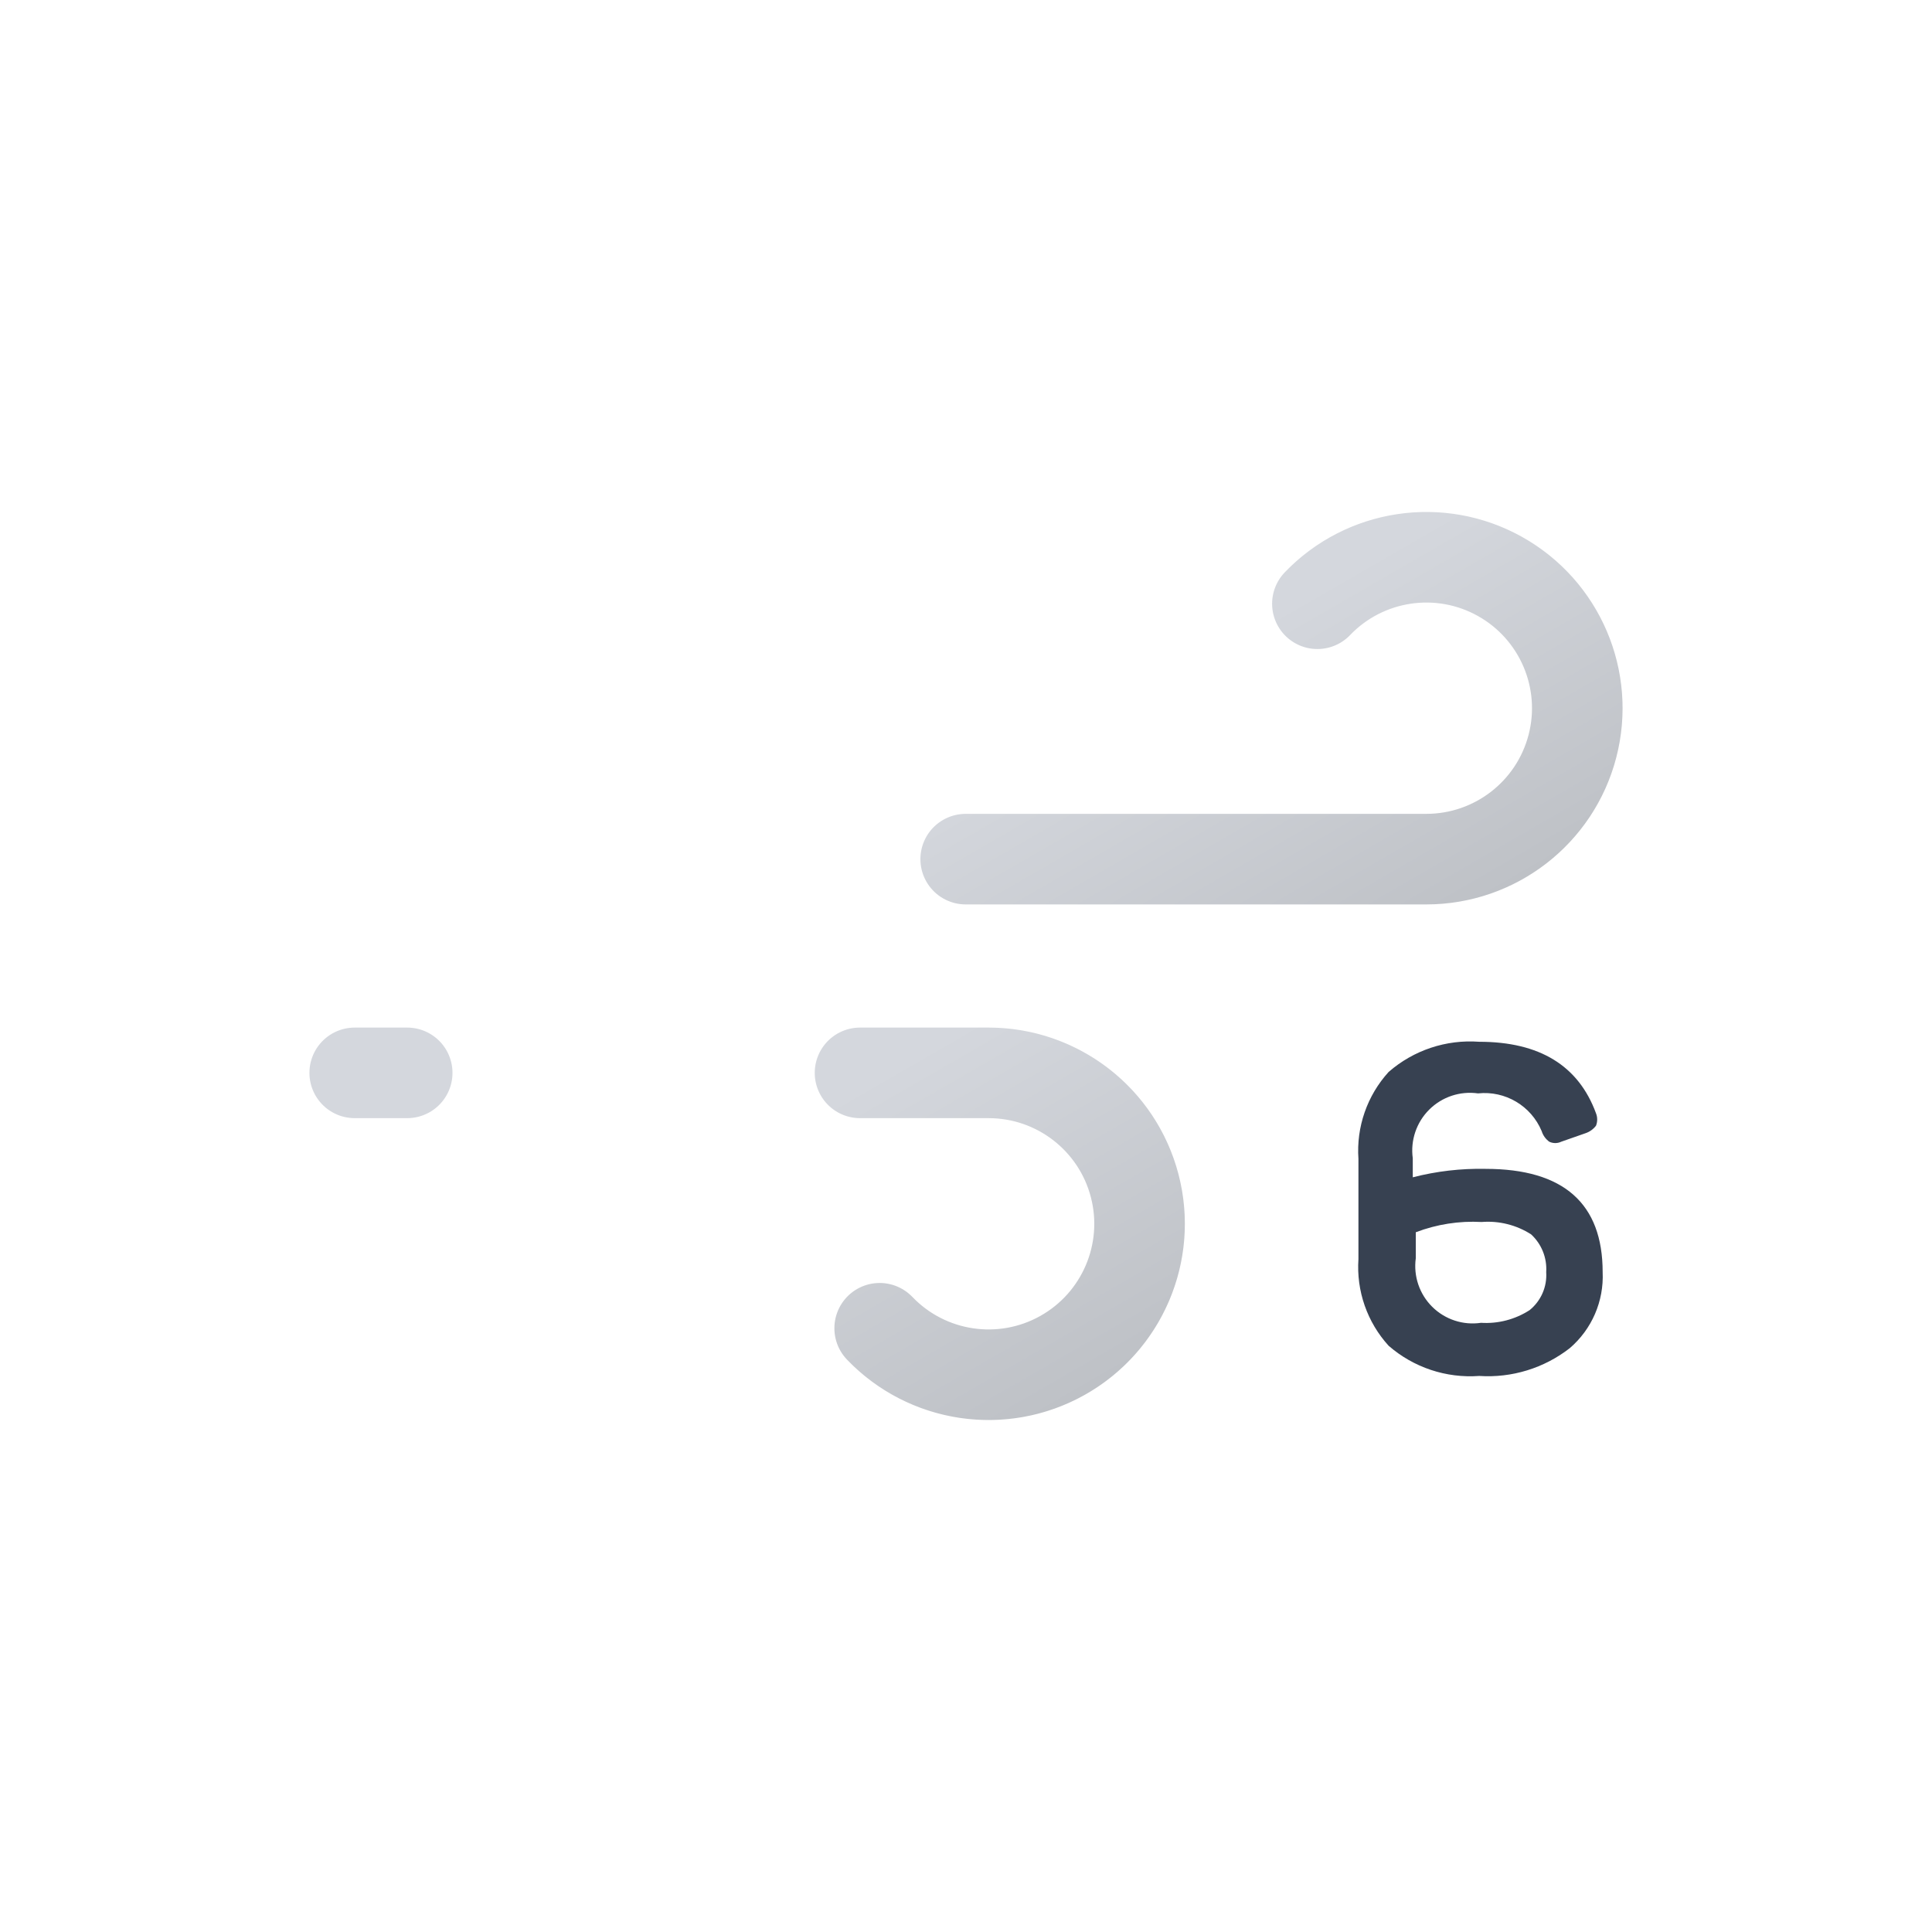
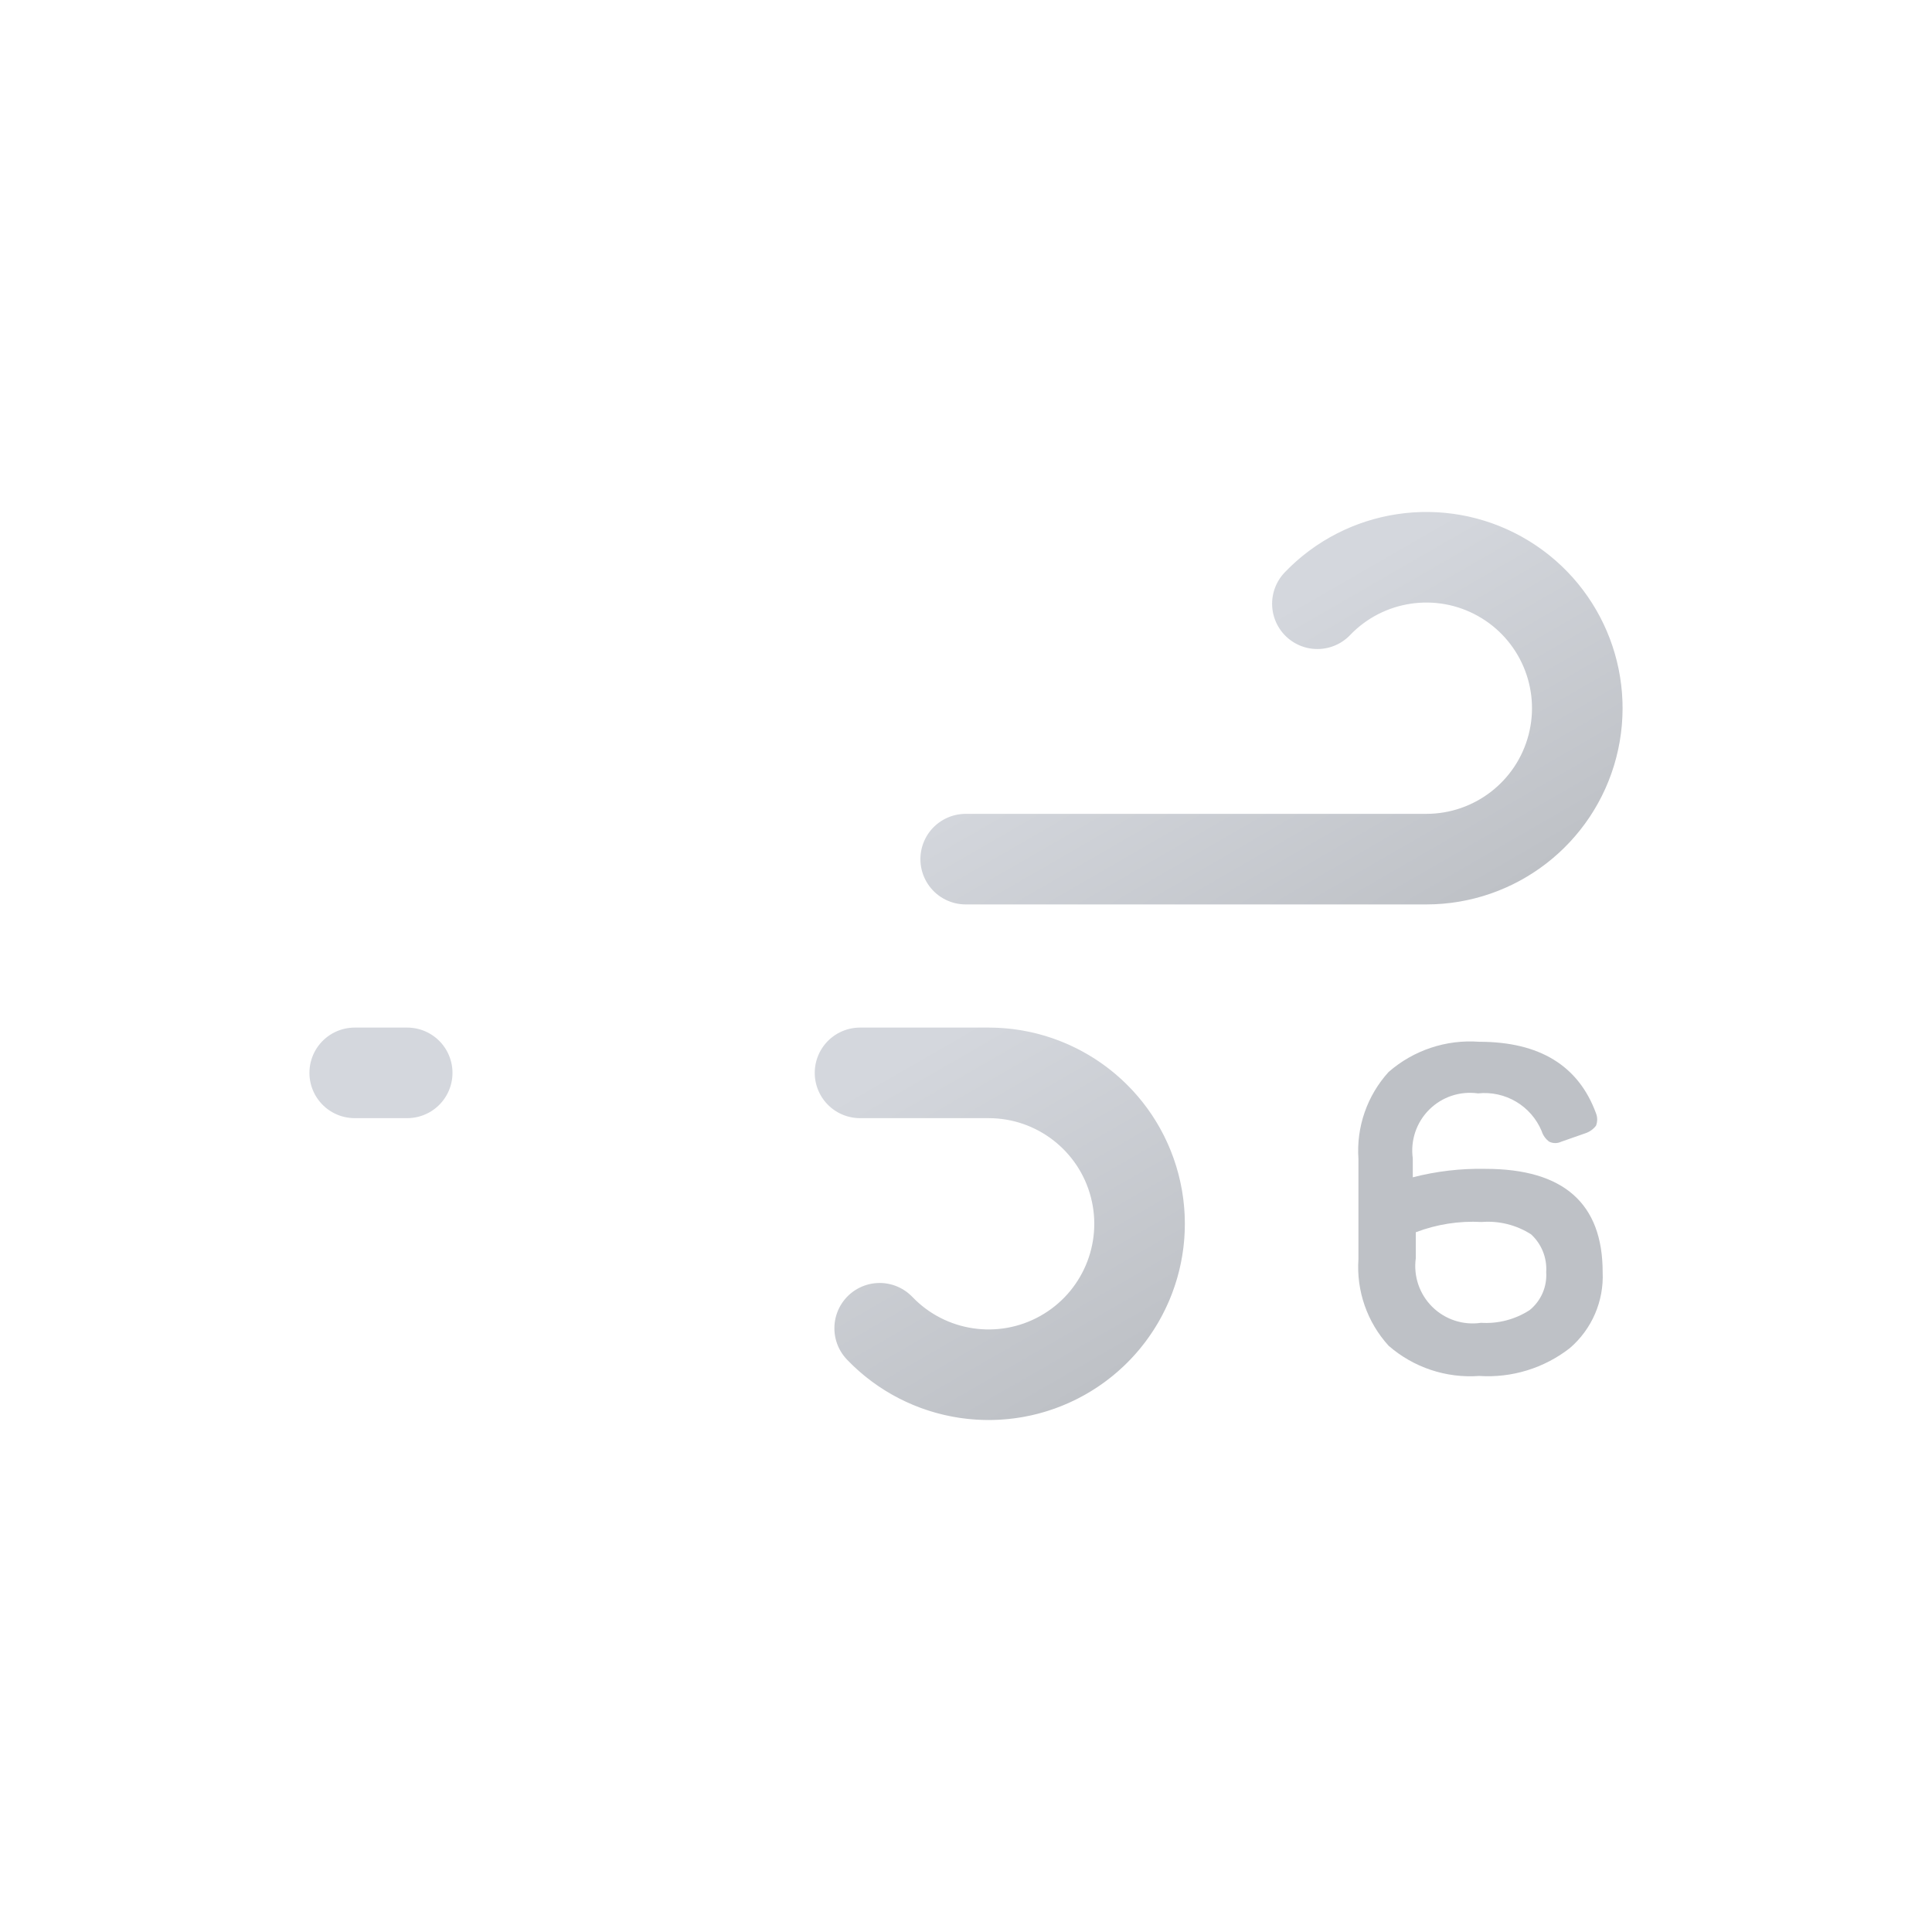
<svg xmlns="http://www.w3.org/2000/svg" xmlns:xlink="http://www.w3.org/1999/xlink" viewBox="0 0 64 64">
  <defs>
    <linearGradient id="a" x1="27.56" x2="38.27" y1="17.64" y2="36.19" gradientUnits="userSpaceOnUse">
      <stop offset="0" stop-color="#d4d7dd" />
      <stop offset=".45" stop-color="#d4d7dd" />
      <stop offset="1" stop-color="#bec1c6" />
    </linearGradient>
    <linearGradient id="b" x1="19.96" x2="31.37" y1="29.03" y2="48.8" xlink:href="#a" />
  </defs>
  <path fill="none" stroke="url(#a)" stroke-dasharray="35 22" stroke-linecap="round" stroke-miterlimit="10" stroke-width="3" d="M43.64 20a5 5 0 113.61 8.46h-35.5">
    <animate attributeName="stroke-dashoffset" dur="1.6s" repeatCount="indefinite" values="-57; 57" />
  </path>
  <path fill="none" stroke="url(#b)" stroke-dasharray="24 15" stroke-linecap="round" stroke-miterlimit="10" stroke-width="3" d="M29.14 44a5 5 0 103.61-8.46h-21">
    <animate attributeName="stroke-dashoffset" begin="-.4s" dur="1.6s" repeatCount="indefinite" values="-39; 39" />
  </path>
-   <path fill="#374151" d="M49.21 38.72c2.59 0 3.88 1.15 3.88 3.42A3.13 3.13 0 0152 44.66a4.41 4.41 0 01-3 .92 4.11 4.11 0 01-3-1 3.87 3.87 0 01-1-2.87v-3.32a3.88 3.88 0 011-2.88 4.1 4.1 0 013-1q3 0 3.87 2.37a.56.56 0 010 .41.73.73 0 01-.35.25l-.8.28a.46.46 0 01-.4 0 .69.69 0 01-.25-.35 2.05 2.05 0 00-2.11-1.25 1.91 1.91 0 00-2.16 2.15V39a8.91 8.91 0 012.41-.28zm-.15 5.1a2.66 2.66 0 001.61-.42 1.49 1.49 0 00.55-1.26 1.56 1.56 0 00-.5-1.25 2.65 2.65 0 00-1.64-.41 5.3 5.3 0 00-2.18.34v.86a1.9 1.9 0 002.16 2.14z" />
+   <path fill="#bec1c6" d="M49.21 38.72c2.59 0 3.88 1.15 3.88 3.42A3.13 3.13 0 0152 44.66a4.41 4.41 0 01-3 .92 4.11 4.11 0 01-3-1 3.87 3.87 0 01-1-2.87v-3.32a3.88 3.88 0 011-2.88 4.1 4.1 0 013-1q3 0 3.87 2.37a.56.56 0 010 .41.73.73 0 01-.35.25l-.8.28a.46.46 0 01-.4 0 .69.69 0 01-.25-.35 2.05 2.05 0 00-2.11-1.25 1.91 1.91 0 00-2.16 2.15V39a8.91 8.91 0 012.41-.28zm-.15 5.1a2.66 2.66 0 001.61-.42 1.49 1.49 0 00.55-1.26 1.56 1.56 0 00-.5-1.25 2.65 2.65 0 00-1.64-.41 5.3 5.3 0 00-2.18.34v.86a1.9 1.9 0 002.16 2.14z" />
</svg>
